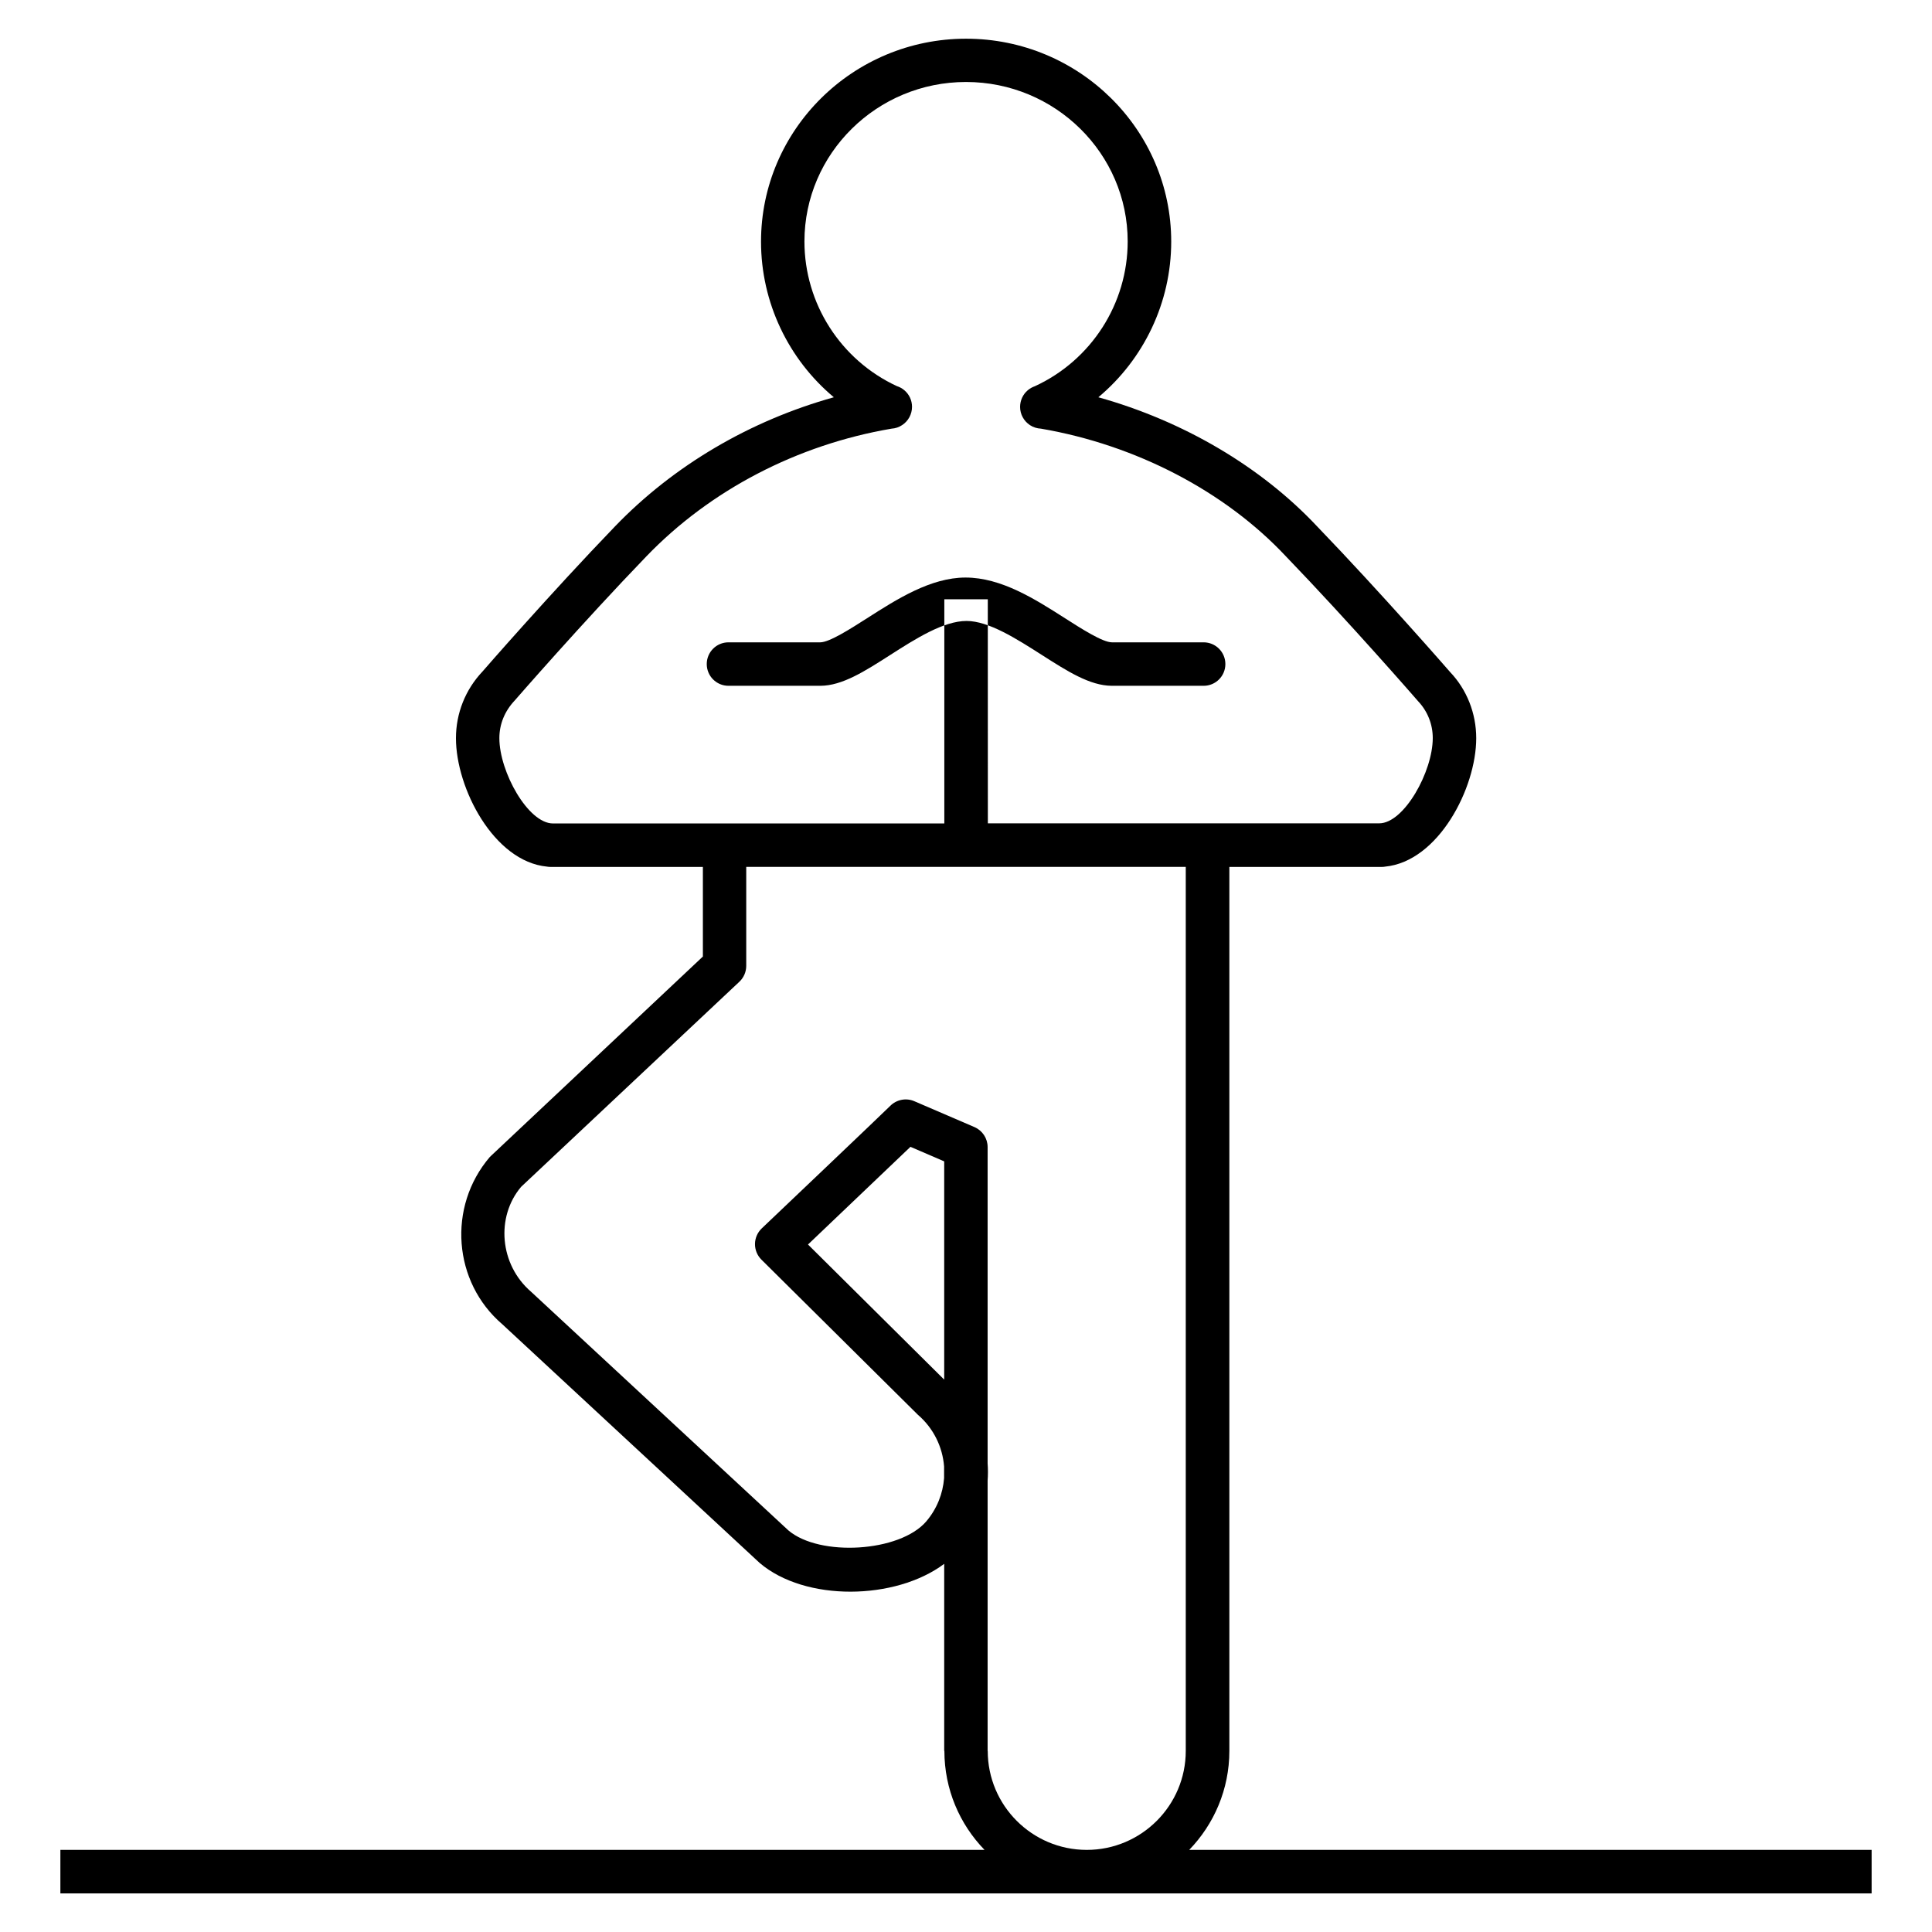
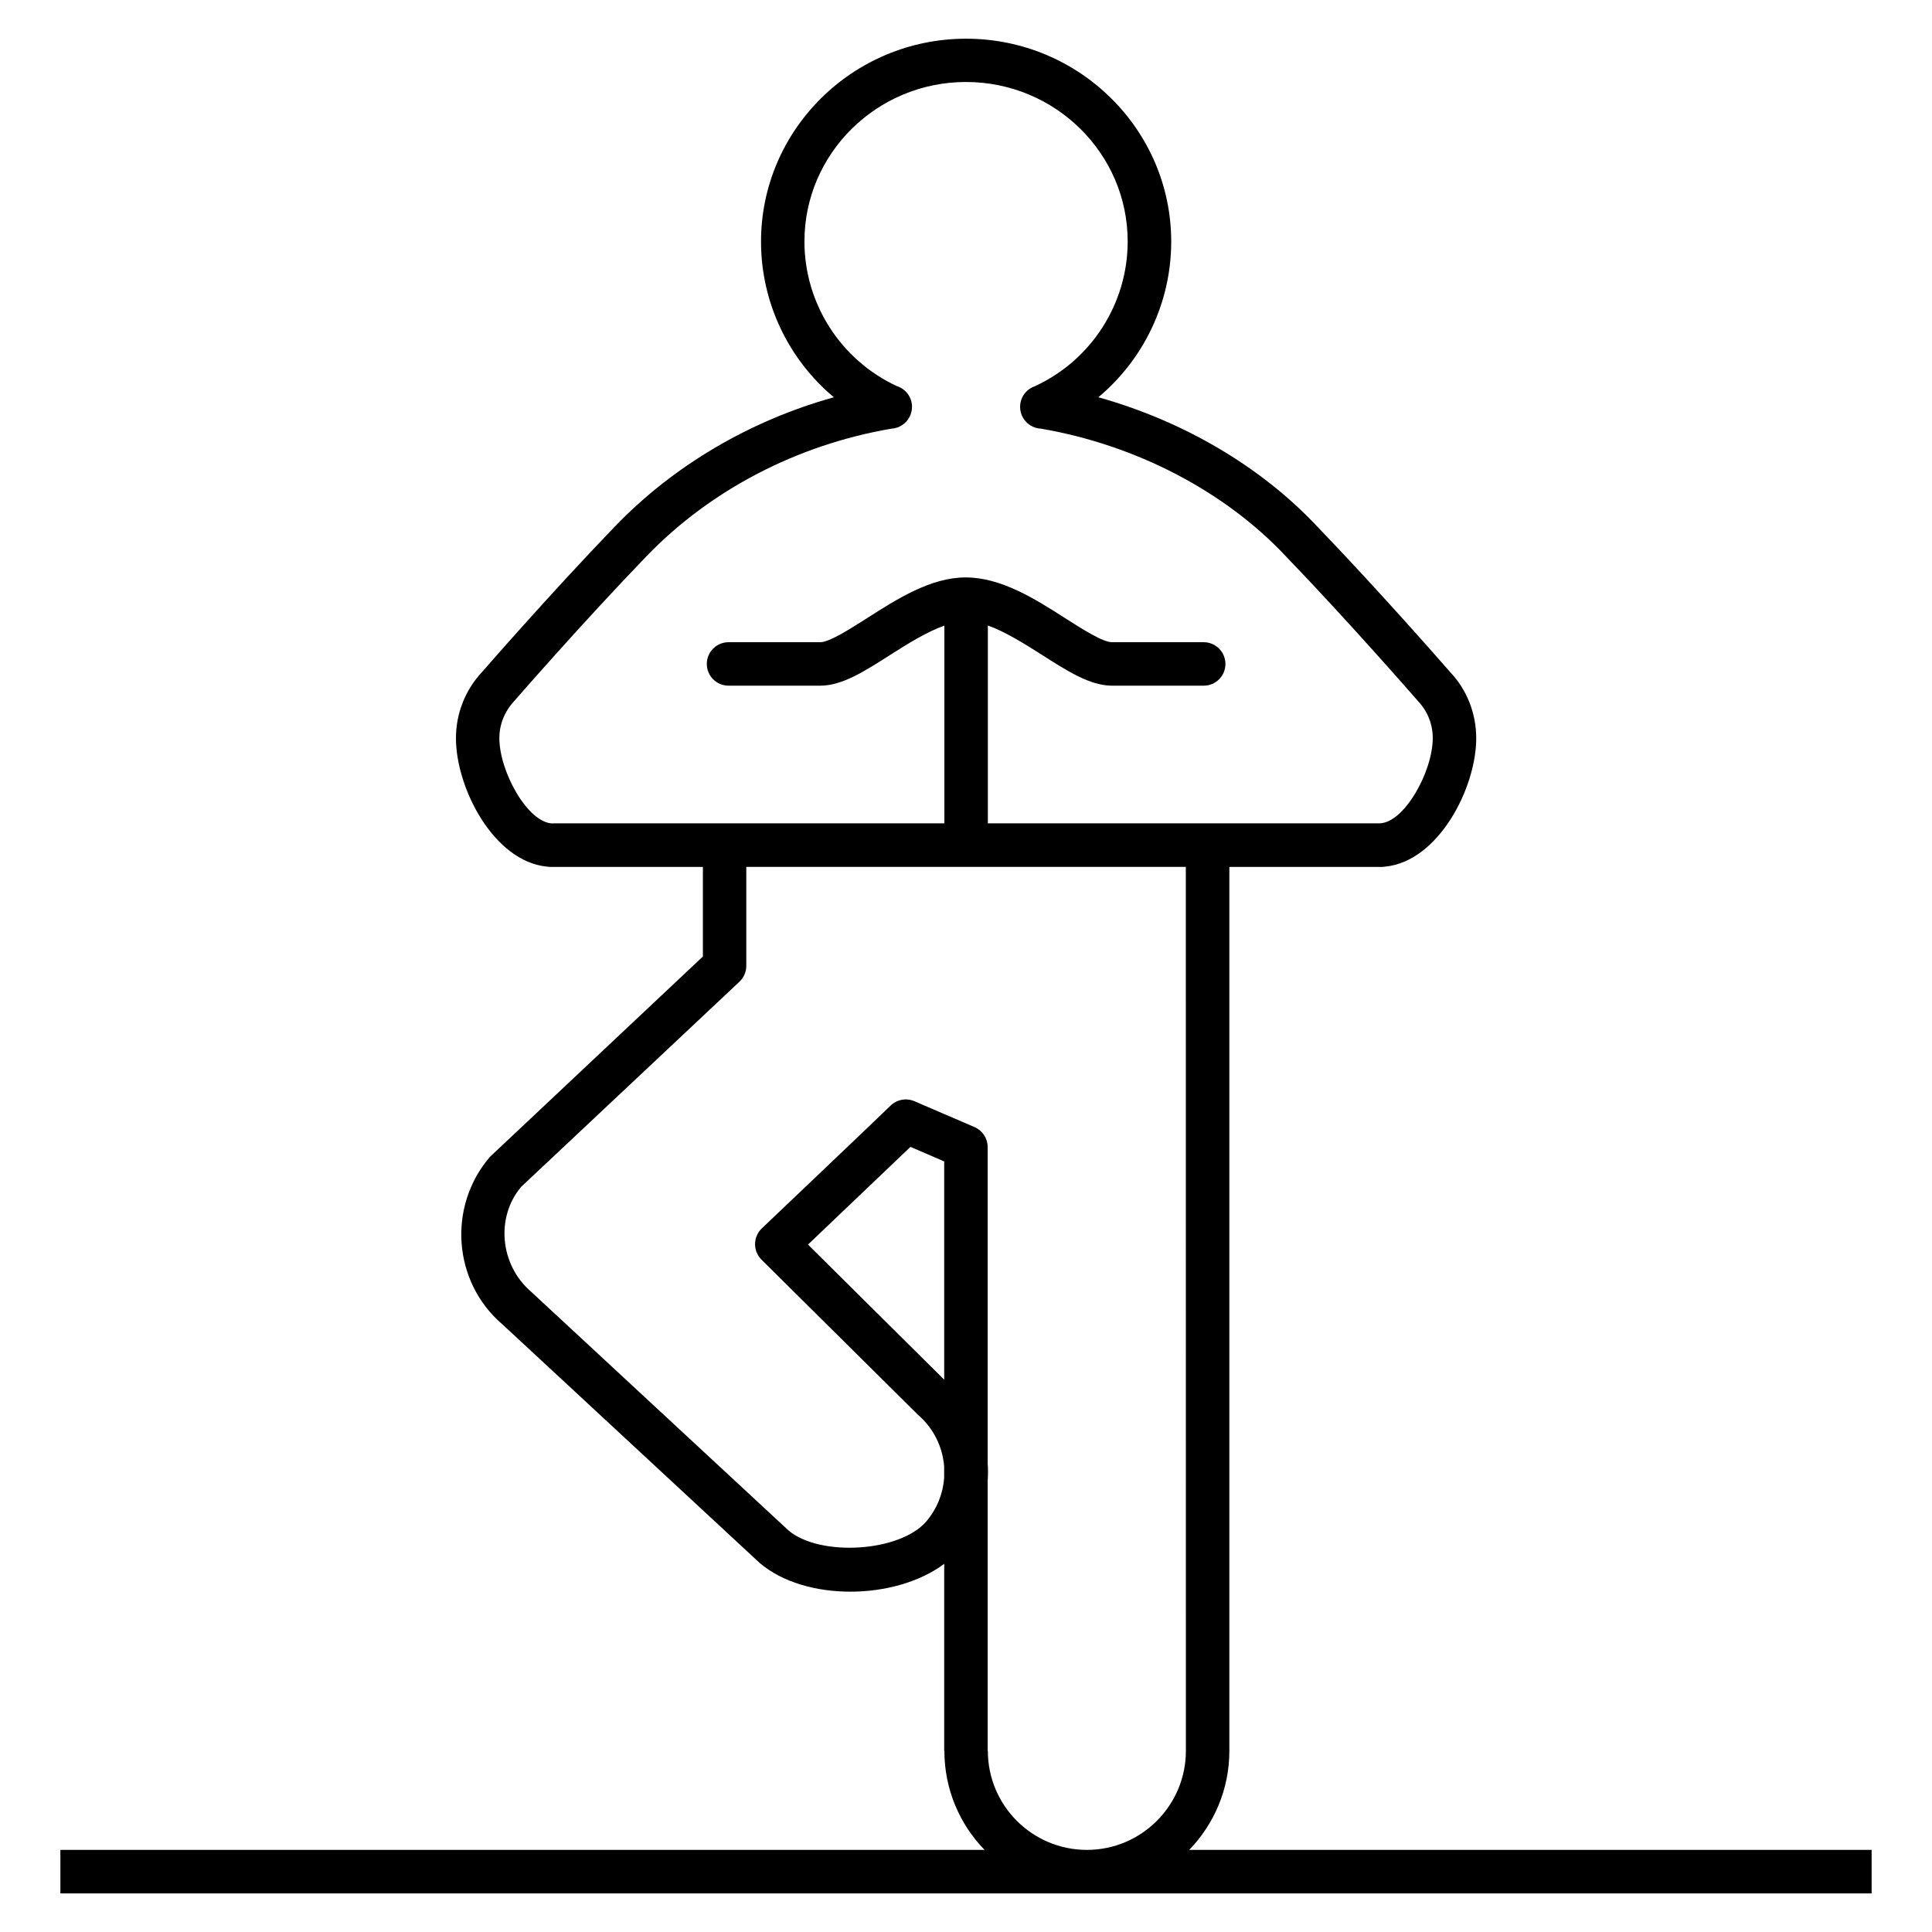
<svg xmlns="http://www.w3.org/2000/svg" version="1.1" id="Layer_1" x="0px" y="0px" viewBox="0 0 32 32" style="enable-background:new 0 0 32 32;" xml:space="preserve">
-   <path id="yoga--01_1_" d="M18.415,11.359c-0.363-0.002-0.733-0.239-1.162-0.513c-0.412-0.263-0.877-0.561-1.244-0.561  c-0.383,0-0.849,0.298-1.26,0.561c-0.428,0.274-0.798,0.511-1.16,0.513h-1.523c-0.199,0-0.36-0.161-0.36-0.36s0.161-0.36,0.36-0.36  l0,0h1.521c0.151-0.001,0.497-0.222,0.774-0.399c0.494-0.316,1.054-0.674,1.631-0.674c0.593,0,1.153,0.358,1.648,0.674  c0.277,0.177,0.623,0.398,0.776,0.399h1.52c0.198,0,0.36,0.161,0.36,0.36s-0.161,0.36-0.36,0.36L18.415,11.359z M16.358,28.999  v-4.474c0.007-0.096,0.007-0.191,0-0.287v-5.239c0-0.144-0.085-0.273-0.218-0.331l-0.997-0.429  c-0.135-0.058-0.293-0.027-0.397,0.077c-0.105,0.106-2.129,2.03-2.129,2.03c-0.07,0.067-0.111,0.159-0.112,0.257  s0.037,0.191,0.106,0.26l2.591,2.569c0.263,0.226,0.41,0.537,0.435,0.857v0.194c-0.02,0.256-0.118,0.508-0.296,0.717  c-0.437,0.509-1.765,0.589-2.283,0.148l-4.26-3.951c-0.525-0.45-0.588-1.243-0.166-1.74l3.615-3.397  c0.072-0.068,0.113-0.163,0.113-0.262v-1.64h7.28v14.64V29c0,0.904-0.735,1.64-1.64,1.64s-1.64-0.735-1.64-1.64L16.358,28.999z   M15.642,29c0,0.637,0.253,1.215,0.665,1.64H1v0.721h30V30.64H19.697c0.411-0.425,0.665-1.003,0.665-1.64v-0.001v-14.64h2.521  c0.021,0,0.04-0.001,0.059-0.005c0.881-0.085,1.509-1.299,1.509-2.127c0-0.413-0.157-0.806-0.431-1.094  c-0.011-0.013-1.138-1.307-2.204-2.414c-0.931-0.992-2.219-1.747-3.624-2.139c0.752-0.629,1.207-1.569,1.207-2.578  c0-1.853-1.524-3.361-3.398-3.361c-1.873,0-3.396,1.508-3.396,3.361c0,1.009,0.454,1.949,1.206,2.578  c-1.387,0.387-2.649,1.127-3.621,2.135c-1.071,1.111-2.197,2.405-2.198,2.407c-0.284,0.3-0.44,0.692-0.44,1.105  c0,0.828,0.627,2.042,1.508,2.127c0.019,0.003,0.039,0.005,0.059,0.005h2.523v1.484l-3.528,3.319  c-0.708,0.827-0.609,2.076,0.207,2.773l4.26,3.951c0.755,0.646,2.25,0.621,3.058,0.016v3.097L15.642,29z M15.08,18.995l0.559,0.241  v3.615l-2.256-2.238C13.826,20.19,14.701,19.358,15.08,18.995z M16.361,9.926h-0.72v3.713H9.159c-0.412,0-0.888-0.855-0.888-1.413  c0-0.228,0.086-0.445,0.253-0.622c0.011-0.013,1.126-1.294,2.184-2.391c1.057-1.097,2.497-1.847,4.058-2.113  c0.062-0.004,0.123-0.023,0.176-0.059c0.102-0.066,0.164-0.181,0.164-0.303c0-0.106-0.046-0.206-0.127-0.274  c-0.037-0.032-0.08-0.055-0.125-0.069c-0.931-0.433-1.53-1.368-1.53-2.396c0-1.456,1.2-2.641,2.676-2.641  c1.477,0,2.678,1.185,2.678,2.641c0,1.03-0.602,1.967-1.537,2.398c-0.043,0.015-0.083,0.037-0.118,0.067  c-0.081,0.068-0.127,0.17-0.127,0.276c0,0.122,0.062,0.235,0.164,0.302c0.056,0.036,0.118,0.055,0.182,0.058  c1.57,0.269,3.045,1.036,4.054,2.112c1.057,1.097,2.171,2.377,2.192,2.402c0.157,0.166,0.243,0.382,0.243,0.61  c0,0.558-0.476,1.413-0.887,1.413h-6.482L16.361,9.926L16.361,9.926z" />
+   <path id="yoga--01" d="M19.697,30.64c0.411-0.425,0.665-1.003,0.665-1.64v-0.001v-14.64h2.521c0.021,0,0.04-0.001,0.059-0.005  c0.881-0.085,1.509-1.299,1.509-2.127c0-0.413-0.157-0.806-0.431-1.094c-0.011-0.013-1.138-1.307-2.204-2.414  c-0.931-0.992-2.219-1.747-3.624-2.139c0.752-0.629,1.207-1.569,1.207-2.578c0-1.853-1.524-3.361-3.398-3.361  c-1.873,0-3.396,1.508-3.396,3.361c0,1.009,0.454,1.949,1.206,2.578c-1.387,0.387-2.649,1.127-3.621,2.135  c-1.071,1.111-2.197,2.405-2.198,2.407c-0.284,0.3-0.44,0.692-0.44,1.105c0,0.828,0.627,2.042,1.508,2.127  c0.019,0.003,0.039,0.005,0.059,0.005h2.523v1.484l-3.528,3.319c-0.708,0.827-0.609,2.076,0.207,2.773l4.26,3.951  c0.755,0.646,2.25,0.621,3.058,0.016v3.097L15.642,29c0,0.637,0.253,1.215,0.665,1.64H1v0.721h30V30.64H19.697z M9.159,13.639  c-0.412,0-0.888-0.855-0.888-1.413c0-0.228,0.086-0.445,0.253-0.622c0.011-0.013,1.126-1.294,2.184-2.391  c1.057-1.097,2.497-1.847,4.058-2.113c0.062-0.004,0.123-0.023,0.176-0.059c0.102-0.066,0.164-0.181,0.164-0.303  c0-0.106-0.046-0.206-0.127-0.274c-0.037-0.032-0.08-0.055-0.125-0.069c-0.931-0.433-1.53-1.368-1.53-2.396  c0-1.456,1.2-2.641,2.676-2.641c1.477,0,2.678,1.185,2.678,2.641c0,1.03-0.602,1.967-1.537,2.398  c-0.043,0.015-0.083,0.037-0.118,0.067c-0.081,0.068-0.127,0.17-0.127,0.276c0,0.122,0.062,0.235,0.164,0.302  c0.056,0.036,0.118,0.055,0.182,0.058c1.57,0.269,3.045,1.036,4.054,2.112c1.057,1.097,2.171,2.377,2.192,2.402  c0.157,0.166,0.243,0.382,0.243,0.61c0,0.558-0.476,1.413-0.887,1.413h-6.482V10.36c0.289,0.104,0.603,0.3,0.892,0.484  c0.429,0.274,0.799,0.511,1.162,0.513h1.521c0.199,0,0.36-0.161,0.36-0.36s-0.162-0.36-0.36-0.36h-1.52  c-0.153-0.001-0.499-0.222-0.776-0.399c-0.495-0.316-1.055-0.674-1.648-0.674c-0.577,0-1.137,0.358-1.631,0.674  c-0.278,0.177-0.624,0.398-0.774,0.399h-1.521c-0.199,0-0.36,0.161-0.36,0.36s0.161,0.36,0.36,0.36h1.523  c0.362-0.002,0.732-0.239,1.16-0.513c0.287-0.183,0.599-0.378,0.892-0.482v3.275H9.159V13.639z M15.639,22.852l-2.256-2.238  c0.444-0.423,1.318-1.255,1.697-1.618l0.559,0.241V22.852z M19.642,28.999L19.642,28.999c0,0.905-0.735,1.641-1.64,1.641  s-1.64-0.735-1.64-1.64l-0.003-0.001v-4.474c0.007-0.096,0.007-0.191,0-0.287v-5.239c0-0.144-0.085-0.273-0.218-0.331l-0.997-0.429  c-0.135-0.058-0.293-0.027-0.397,0.077c-0.105,0.106-2.129,2.03-2.129,2.03c-0.07,0.067-0.111,0.159-0.112,0.257  s0.037,0.191,0.106,0.26l2.591,2.569c0.263,0.226,0.41,0.537,0.435,0.857v0.194c-0.02,0.256-0.118,0.508-0.296,0.717  c-0.437,0.509-1.765,0.589-2.283,0.148l-4.26-3.951c-0.525-0.45-0.588-1.243-0.166-1.74l3.615-3.397  c0.072-0.068,0.113-0.163,0.113-0.262v-1.64h7.28L19.642,28.999L19.642,28.999z" />
  <rect id="_Transparent_Rectangle" style="fill:none;" width="32" height="32" />
</svg>
